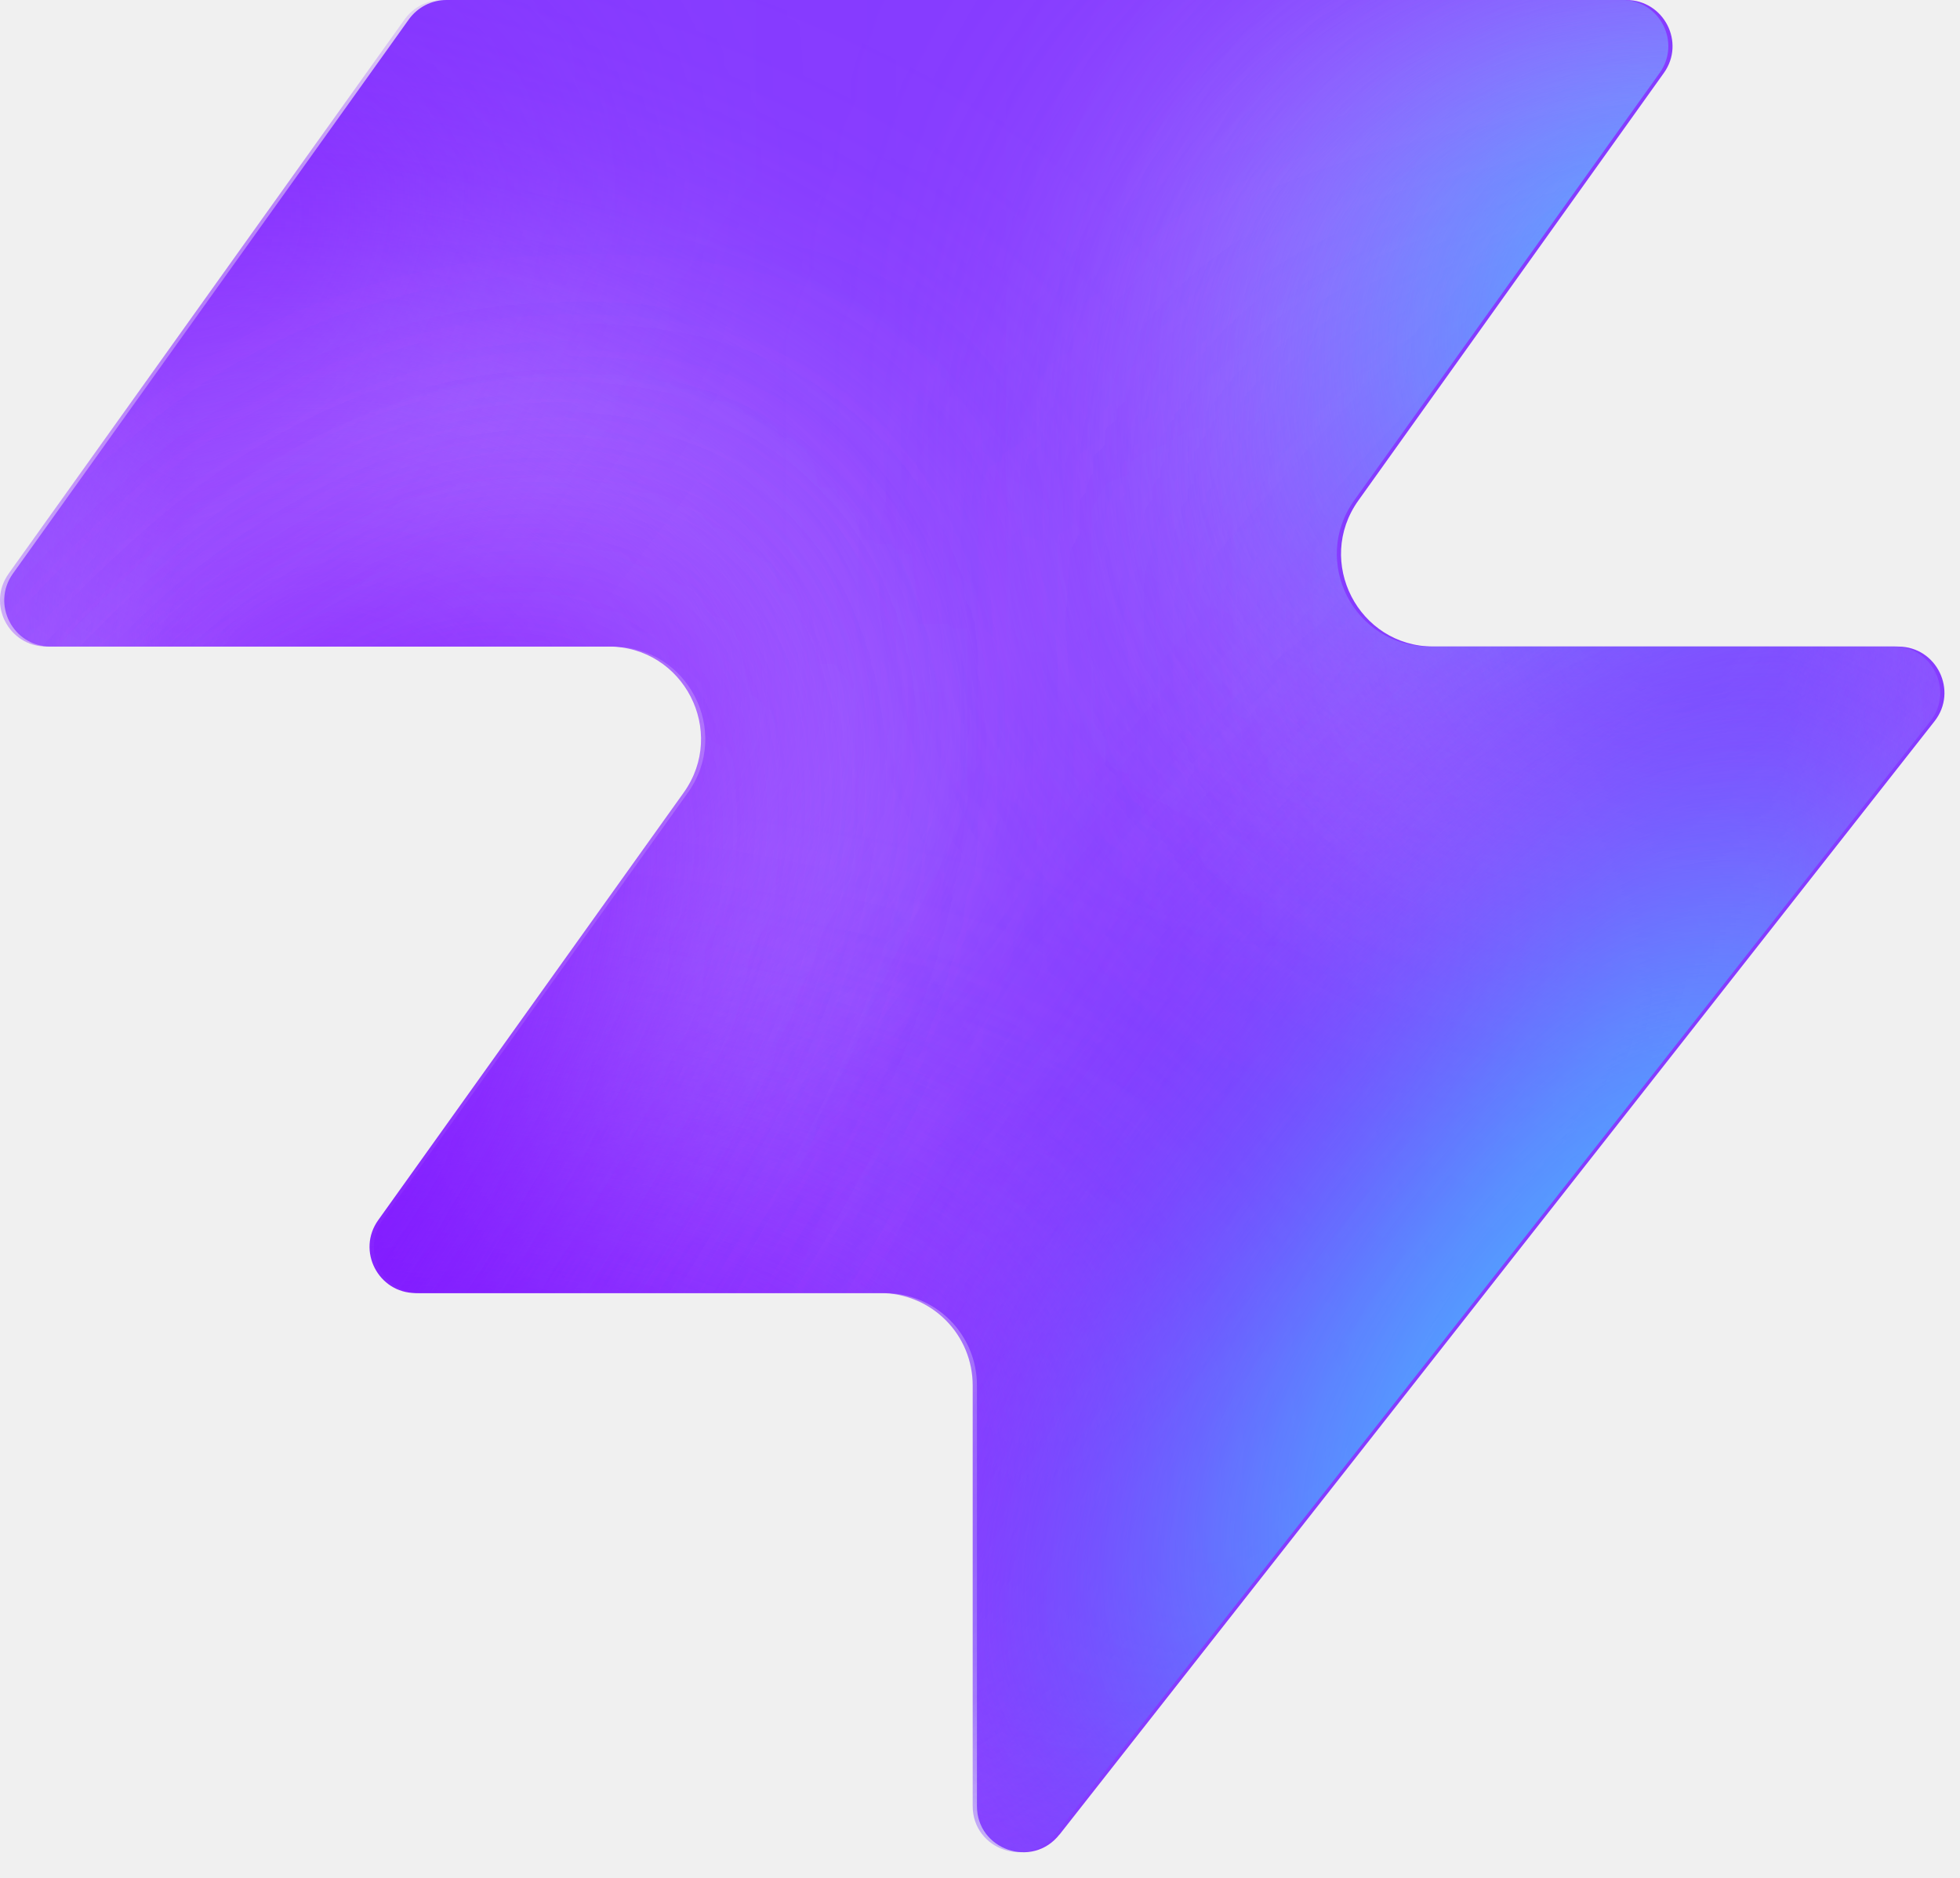
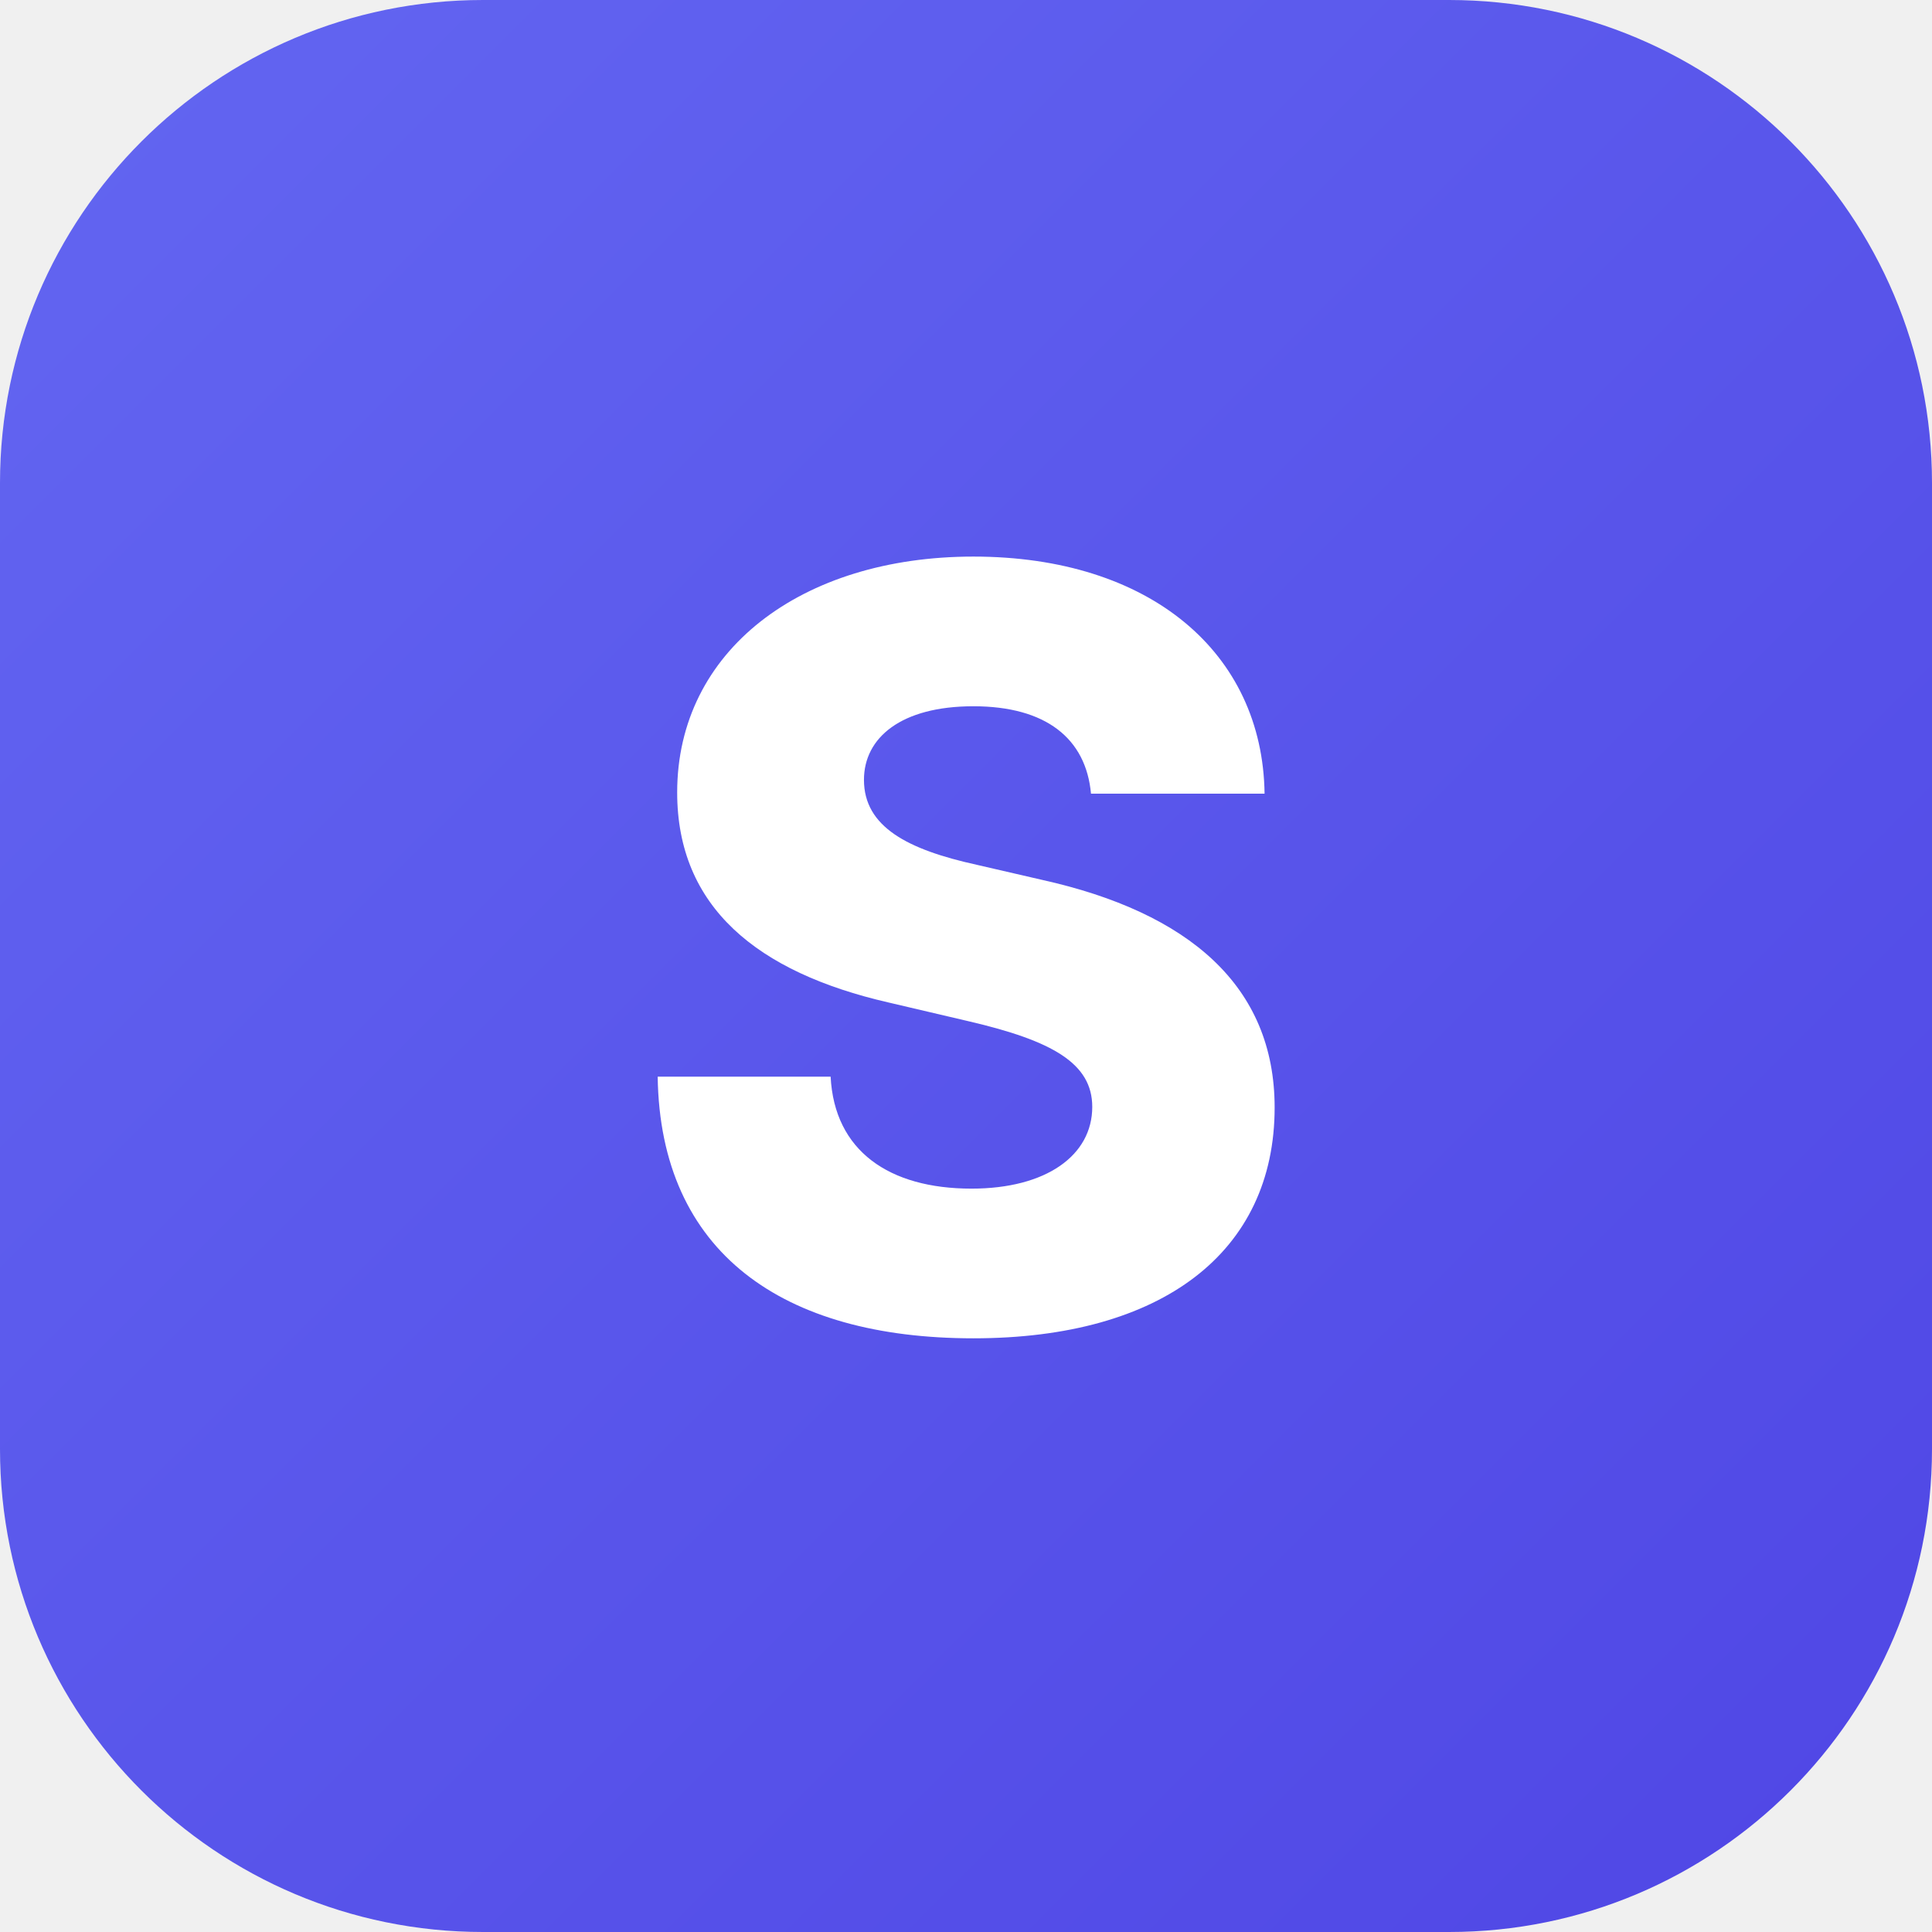
- <svg xmlns="http://www.w3.org/2000/svg" width="48" height="46" fill="none" viewBox="0 0 48 46">
-   <path fill="#863bff" d="M25.946 44.938c-.664.845-2.021.375-2.021-.698V33.937a2.26 2.26 0 0 0-2.262-2.262H10.287c-.92 0-1.456-1.04-.92-1.788l7.48-10.471c1.07-1.497 0-3.578-1.842-3.578H1.237c-.92 0-1.456-1.04-.92-1.788L10.013.474c.214-.297.556-.474.92-.474h28.894c.92 0 1.456 1.04.92 1.788l-7.48 10.471c-1.07 1.498 0 3.579 1.842 3.579h11.377c.943 0 1.473 1.088.89 1.83L25.947 44.94z" style="fill:#863bff;fill:color(display-p3 .525 .23 1);fill-opacity:1" />
-   <mask id="a" width="48" height="46" x="0" y="0" maskUnits="userSpaceOnUse" style="mask-type:alpha">
-     <path fill="#000" d="M25.842 44.938c-.664.844-2.021.375-2.021-.698V33.937a2.26 2.26 0 0 0-2.262-2.262H10.183c-.92 0-1.456-1.04-.92-1.788l7.48-10.471c1.07-1.498 0-3.579-1.842-3.579H1.133c-.92 0-1.456-1.04-.92-1.787L9.91.473c.214-.297.556-.474.92-.474h28.894c.92 0 1.456 1.04.92 1.788l-7.48 10.471c-1.07 1.498 0 3.578 1.842 3.578h11.377c.943 0 1.473 1.088.89 1.832L25.843 44.94z" style="fill:#000;fill-opacity:1" />
-   </mask>
-   <g mask="url(#a)">
-     <g filter="url(#b)">
-       <ellipse cx="5.508" cy="14.704" fill="#ede6ff" rx="5.508" ry="14.704" style="fill:#ede6ff;fill:color(display-p3 .927 .903 1);fill-opacity:1" transform="matrix(.00324 1 1 -.00324 -4.47 31.516)" />
-     </g>
-     <g filter="url(#c)">
-       <ellipse cx="10.399" cy="29.851" fill="#ede6ff" rx="10.399" ry="29.851" style="fill:#ede6ff;fill:color(display-p3 .927 .903 1);fill-opacity:1" transform="matrix(.00324 1 1 -.00324 -39.328 7.883)" />
-     </g>
-     <g filter="url(#d)">
-       <ellipse cx="5.508" cy="30.487" fill="#7e14ff" rx="5.508" ry="30.487" style="fill:#7e14ff;fill:color(display-p3 .492 .077 1);fill-opacity:1" transform="rotate(89.814 -25.913 -14.639)scale(1 -1)" />
-     </g>
-     <g filter="url(#e)">
-       <ellipse cx="5.508" cy="30.599" fill="#7e14ff" rx="5.508" ry="30.599" style="fill:#7e14ff;fill:color(display-p3 .492 .077 1);fill-opacity:1" transform="rotate(89.814 -32.644 -3.334)scale(1 -1)" />
-     </g>
-     <g filter="url(#f)">
-       <ellipse cx="5.508" cy="30.599" fill="#7e14ff" rx="5.508" ry="30.599" style="fill:#7e14ff;fill:color(display-p3 .492 .077 1);fill-opacity:1" transform="matrix(.00324 1 1 -.00324 -34.34 30.47)" />
-     </g>
-     <g filter="url(#g)">
-       <ellipse cx="14.072" cy="22.078" fill="#ede6ff" rx="14.072" ry="22.078" style="fill:#ede6ff;fill:color(display-p3 .927 .903 1);fill-opacity:1" transform="rotate(93.35 24.506 48.493)scale(-1 1)" />
-     </g>
-     <g filter="url(#h)">
-       <ellipse cx="3.47" cy="21.501" fill="#7e14ff" rx="3.47" ry="21.501" style="fill:#7e14ff;fill:color(display-p3 .492 .077 1);fill-opacity:1" transform="rotate(89.009 28.708 47.59)scale(-1 1)" />
-     </g>
-     <g filter="url(#i)">
-       <ellipse cx="3.47" cy="21.501" fill="#7e14ff" rx="3.47" ry="21.501" style="fill:#7e14ff;fill:color(display-p3 .492 .077 1);fill-opacity:1" transform="rotate(89.009 28.708 47.59)scale(-1 1)" />
-     </g>
-     <g filter="url(#j)">
-       <ellipse cx=".387" cy="8.972" fill="#7e14ff" rx="4.407" ry="29.108" style="fill:#7e14ff;fill:color(display-p3 .492 .077 1);fill-opacity:1" transform="rotate(39.51 .387 8.972)" />
-     </g>
-     <g filter="url(#k)">
-       <ellipse cx="47.523" cy="-6.092" fill="#7e14ff" rx="4.407" ry="29.108" style="fill:#7e14ff;fill:color(display-p3 .492 .077 1);fill-opacity:1" transform="rotate(37.892 47.523 -6.092)" />
-     </g>
-     <g filter="url(#l)">
-       <ellipse cx="41.412" cy="6.333" fill="#47bfff" rx="5.971" ry="9.665" style="fill:#47bfff;fill:color(display-p3 .28 .748 1);fill-opacity:1" transform="rotate(37.892 41.412 6.333)" />
-     </g>
-     <g filter="url(#m)">
-       <ellipse cx="-1.879" cy="38.332" fill="#7e14ff" rx="4.407" ry="29.108" style="fill:#7e14ff;fill:color(display-p3 .492 .077 1);fill-opacity:1" transform="rotate(37.892 -1.88 38.332)" />
-     </g>
-     <g filter="url(#n)">
-       <ellipse cx="-1.879" cy="38.332" fill="#7e14ff" rx="4.407" ry="29.108" style="fill:#7e14ff;fill:color(display-p3 .492 .077 1);fill-opacity:1" transform="rotate(37.892 -1.88 38.332)" />
-     </g>
-     <g filter="url(#o)">
-       <ellipse cx="35.651" cy="29.907" fill="#7e14ff" rx="4.407" ry="29.108" style="fill:#7e14ff;fill:color(display-p3 .492 .077 1);fill-opacity:1" transform="rotate(37.892 35.651 29.907)" />
-     </g>
-     <g filter="url(#p)">
-       <ellipse cx="38.418" cy="32.4" fill="#47bfff" rx="5.971" ry="15.297" style="fill:#47bfff;fill:color(display-p3 .28 .748 1);fill-opacity:1" transform="rotate(37.892 38.418 32.4)" />
-     </g>
-   </g>
+ <svg xmlns="http://www.w3.org/2000/svg" width="48" height="48" viewBox="0 0 48 48" fill="none">
  <defs>
-     <filter id="b" width="60.045" height="41.654" x="-19.77" y="16.149" color-interpolation-filters="sRGB" filterUnits="userSpaceOnUse">
-       <feFlood flood-opacity="0" result="BackgroundImageFix" />
-       <feBlend in="SourceGraphic" in2="BackgroundImageFix" result="shape" />
-       <feGaussianBlur result="effect1_foregroundBlur_2002_17158" stdDeviation="7.659" />
-     </filter>
-     <filter id="c" width="90.34" height="51.437" x="-54.613" y="-7.533" color-interpolation-filters="sRGB" filterUnits="userSpaceOnUse">
-       <feFlood flood-opacity="0" result="BackgroundImageFix" />
-       <feBlend in="SourceGraphic" in2="BackgroundImageFix" result="shape" />
-       <feGaussianBlur result="effect1_foregroundBlur_2002_17158" stdDeviation="7.659" />
-     </filter>
-     <filter id="d" width="79.355" height="29.4" x="-49.64" y="2.03" color-interpolation-filters="sRGB" filterUnits="userSpaceOnUse">
-       <feFlood flood-opacity="0" result="BackgroundImageFix" />
-       <feBlend in="SourceGraphic" in2="BackgroundImageFix" result="shape" />
-       <feGaussianBlur result="effect1_foregroundBlur_2002_17158" stdDeviation="4.596" />
-     </filter>
-     <filter id="e" width="79.579" height="29.4" x="-45.045" y="20.029" color-interpolation-filters="sRGB" filterUnits="userSpaceOnUse">
-       <feFlood flood-opacity="0" result="BackgroundImageFix" />
-       <feBlend in="SourceGraphic" in2="BackgroundImageFix" result="shape" />
-       <feGaussianBlur result="effect1_foregroundBlur_2002_17158" stdDeviation="4.596" />
-     </filter>
-     <filter id="f" width="79.579" height="29.4" x="-43.513" y="21.178" color-interpolation-filters="sRGB" filterUnits="userSpaceOnUse">
-       <feFlood flood-opacity="0" result="BackgroundImageFix" />
-       <feBlend in="SourceGraphic" in2="BackgroundImageFix" result="shape" />
-       <feGaussianBlur result="effect1_foregroundBlur_2002_17158" stdDeviation="4.596" />
-     </filter>
-     <filter id="g" width="74.749" height="58.852" x="15.756" y="-17.901" color-interpolation-filters="sRGB" filterUnits="userSpaceOnUse">
-       <feFlood flood-opacity="0" result="BackgroundImageFix" />
-       <feBlend in="SourceGraphic" in2="BackgroundImageFix" result="shape" />
-       <feGaussianBlur result="effect1_foregroundBlur_2002_17158" stdDeviation="7.659" />
-     </filter>
-     <filter id="h" width="61.377" height="25.362" x="23.548" y="2.284" color-interpolation-filters="sRGB" filterUnits="userSpaceOnUse">
-       <feFlood flood-opacity="0" result="BackgroundImageFix" />
-       <feBlend in="SourceGraphic" in2="BackgroundImageFix" result="shape" />
-       <feGaussianBlur result="effect1_foregroundBlur_2002_17158" stdDeviation="4.596" />
-     </filter>
-     <filter id="i" width="61.377" height="25.362" x="23.548" y="2.284" color-interpolation-filters="sRGB" filterUnits="userSpaceOnUse">
-       <feFlood flood-opacity="0" result="BackgroundImageFix" />
-       <feBlend in="SourceGraphic" in2="BackgroundImageFix" result="shape" />
-       <feGaussianBlur result="effect1_foregroundBlur_2002_17158" stdDeviation="4.596" />
-     </filter>
-     <filter id="j" width="56.045" height="63.649" x="-27.636" y="-22.853" color-interpolation-filters="sRGB" filterUnits="userSpaceOnUse">
-       <feFlood flood-opacity="0" result="BackgroundImageFix" />
-       <feBlend in="SourceGraphic" in2="BackgroundImageFix" result="shape" />
-       <feGaussianBlur result="effect1_foregroundBlur_2002_17158" stdDeviation="4.596" />
-     </filter>
-     <filter id="k" width="54.814" height="64.646" x="20.116" y="-38.415" color-interpolation-filters="sRGB" filterUnits="userSpaceOnUse">
-       <feFlood flood-opacity="0" result="BackgroundImageFix" />
-       <feBlend in="SourceGraphic" in2="BackgroundImageFix" result="shape" />
-       <feGaussianBlur result="effect1_foregroundBlur_2002_17158" stdDeviation="4.596" />
-     </filter>
-     <filter id="l" width="33.541" height="35.313" x="24.641" y="-11.323" color-interpolation-filters="sRGB" filterUnits="userSpaceOnUse">
-       <feFlood flood-opacity="0" result="BackgroundImageFix" />
-       <feBlend in="SourceGraphic" in2="BackgroundImageFix" result="shape" />
-       <feGaussianBlur result="effect1_foregroundBlur_2002_17158" stdDeviation="4.596" />
-     </filter>
-     <filter id="m" width="54.814" height="64.646" x="-29.286" y="6.009" color-interpolation-filters="sRGB" filterUnits="userSpaceOnUse">
-       <feFlood flood-opacity="0" result="BackgroundImageFix" />
-       <feBlend in="SourceGraphic" in2="BackgroundImageFix" result="shape" />
-       <feGaussianBlur result="effect1_foregroundBlur_2002_17158" stdDeviation="4.596" />
-     </filter>
-     <filter id="n" width="54.814" height="64.646" x="-29.286" y="6.009" color-interpolation-filters="sRGB" filterUnits="userSpaceOnUse">
-       <feFlood flood-opacity="0" result="BackgroundImageFix" />
-       <feBlend in="SourceGraphic" in2="BackgroundImageFix" result="shape" />
-       <feGaussianBlur result="effect1_foregroundBlur_2002_17158" stdDeviation="4.596" />
-     </filter>
-     <filter id="o" width="54.814" height="64.646" x="8.244" y="-2.416" color-interpolation-filters="sRGB" filterUnits="userSpaceOnUse">
-       <feFlood flood-opacity="0" result="BackgroundImageFix" />
-       <feBlend in="SourceGraphic" in2="BackgroundImageFix" result="shape" />
-       <feGaussianBlur result="effect1_foregroundBlur_2002_17158" stdDeviation="4.596" />
-     </filter>
-     <filter id="p" width="39.409" height="43.623" x="18.713" y="10.588" color-interpolation-filters="sRGB" filterUnits="userSpaceOnUse">
-       <feFlood flood-opacity="0" result="BackgroundImageFix" />
-       <feBlend in="SourceGraphic" in2="BackgroundImageFix" result="shape" />
-       <feGaussianBlur result="effect1_foregroundBlur_2002_17158" stdDeviation="4.596" />
-     </filter>
+     <linearGradient id="bg" x1="0" y1="0" x2="48" y2="48" gradientUnits="userSpaceOnUse">
+       <stop offset="0%" stop-color="#6366f1" />
+       <stop offset="100%" stop-color="#4f46e5" />
+     </linearGradient>
  </defs>
+   <rect width="48" height="48" rx="12" fill="url(#bg)" />
+   <text x="24" y="33" text-anchor="middle" font-family="Inter, system-ui, sans-serif" font-size="26" font-weight="800" fill="white">S</text>
</svg>
